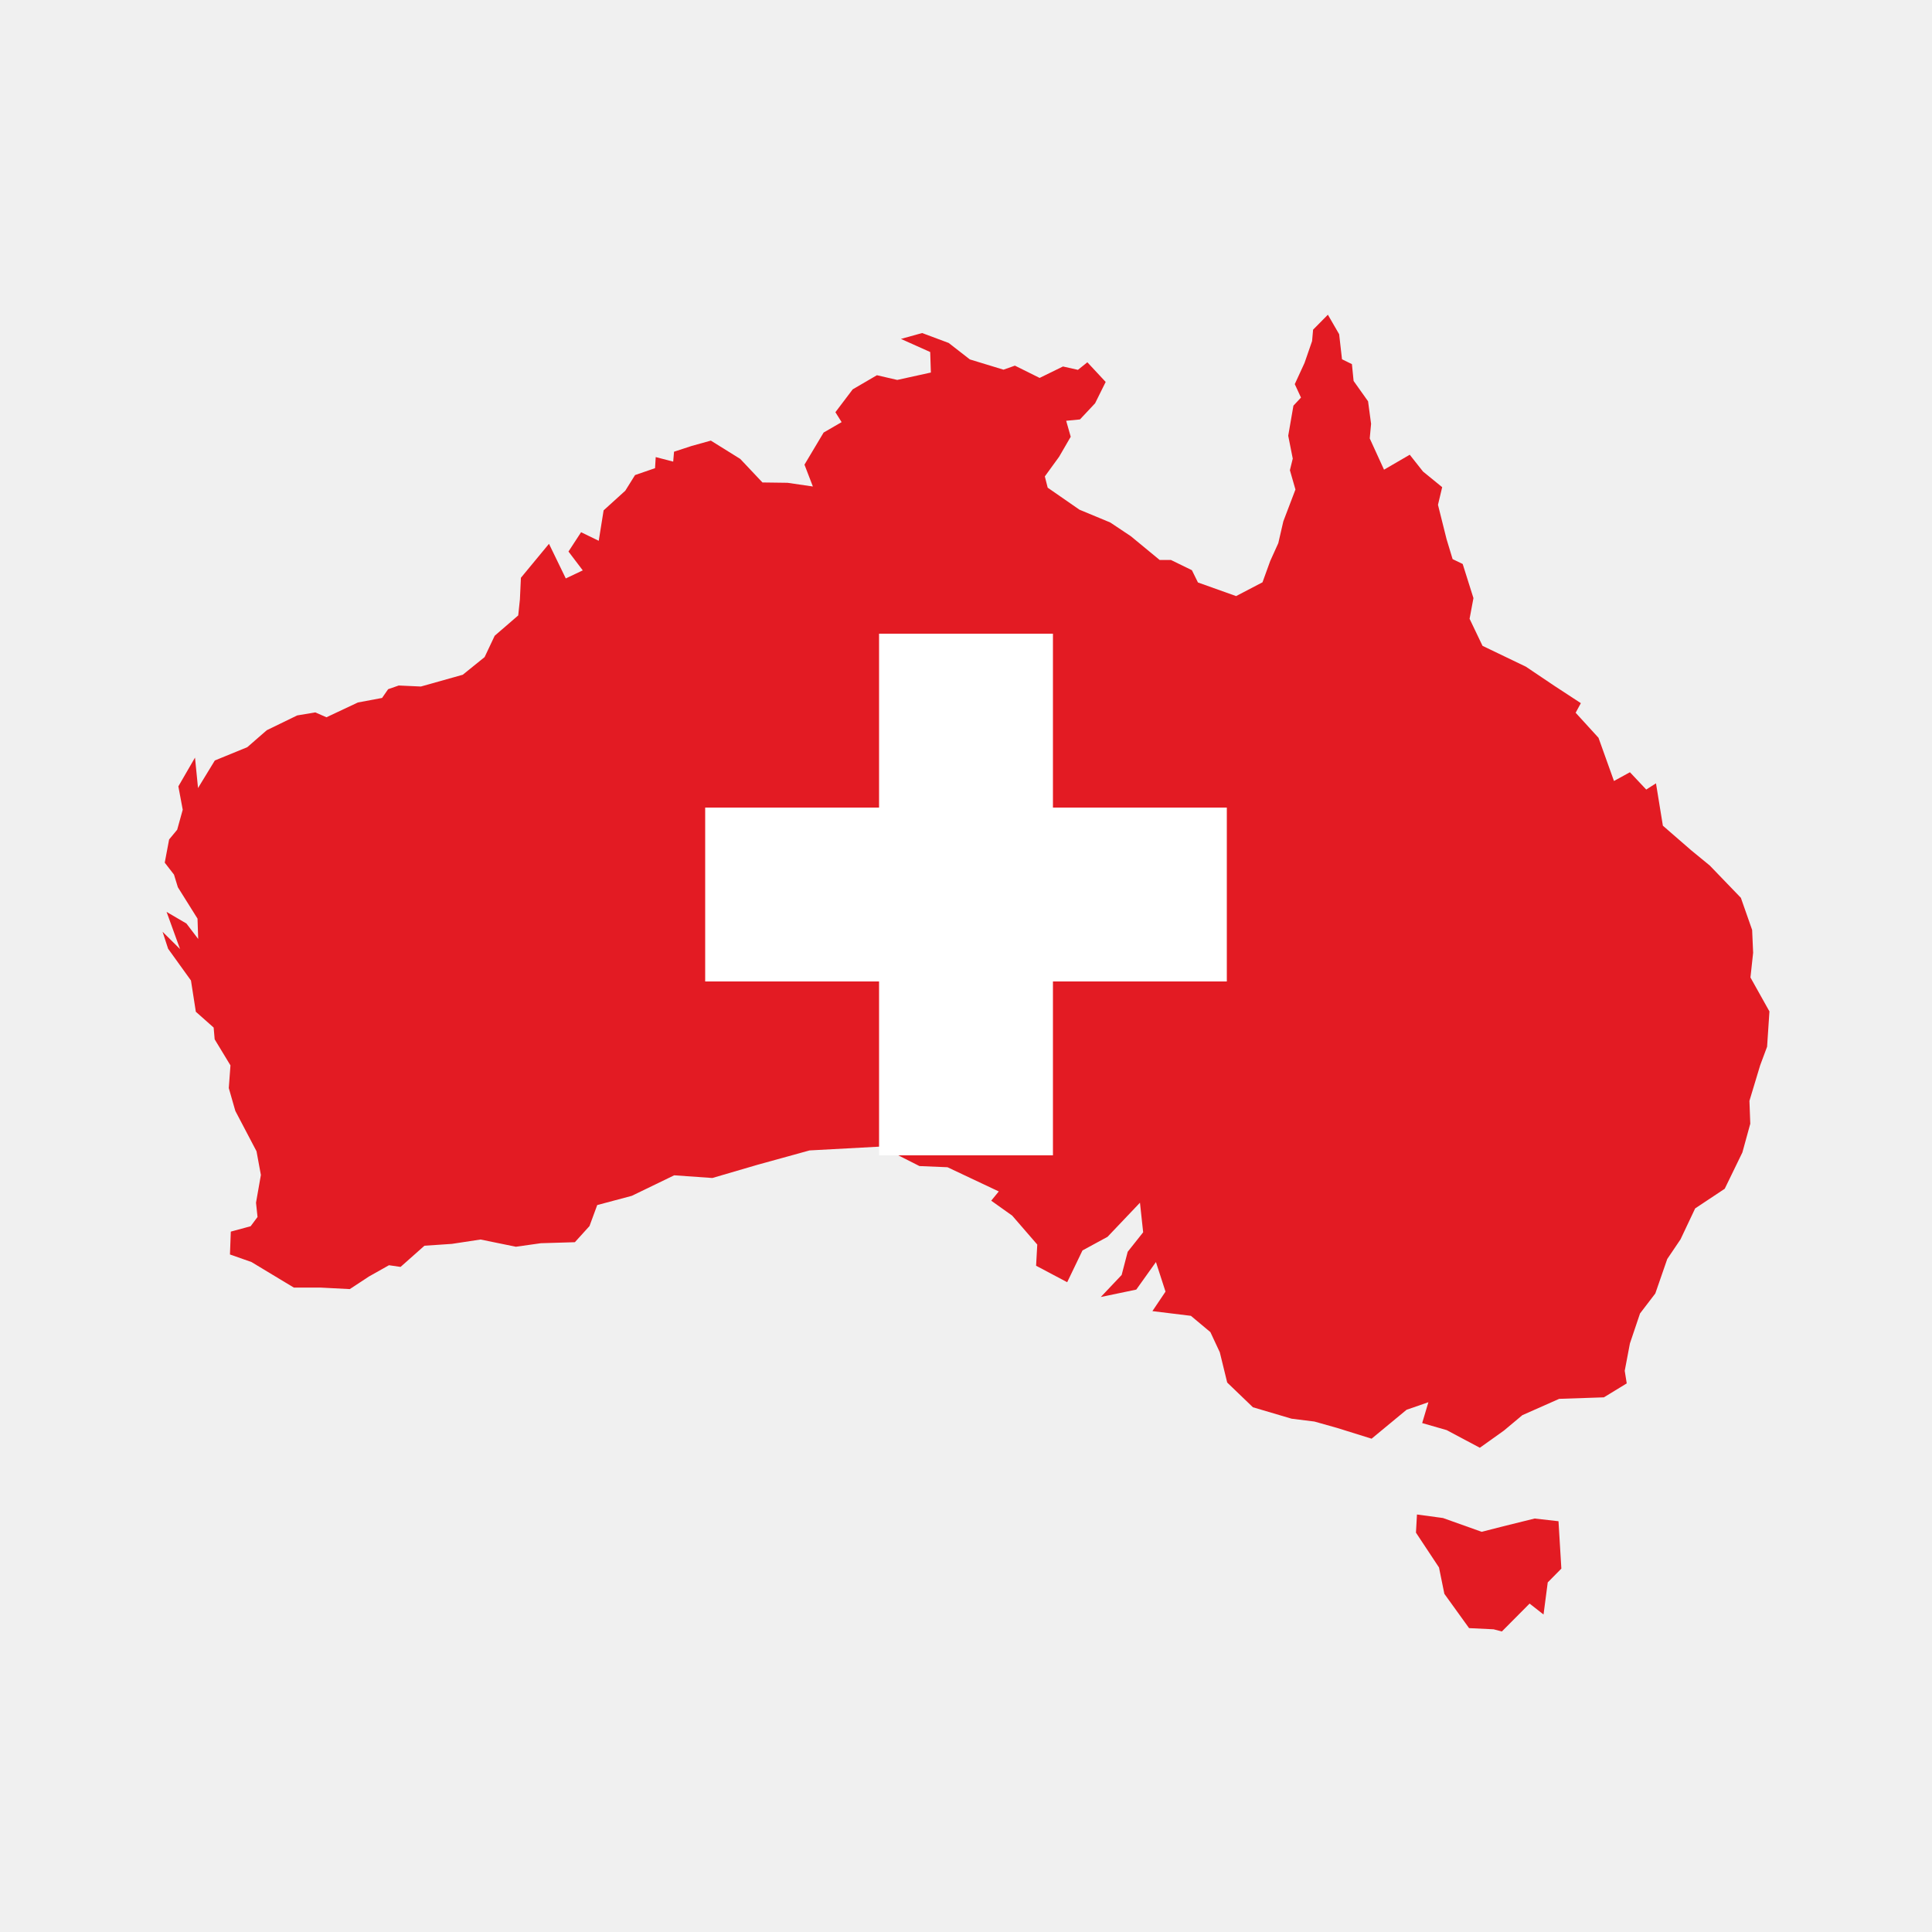
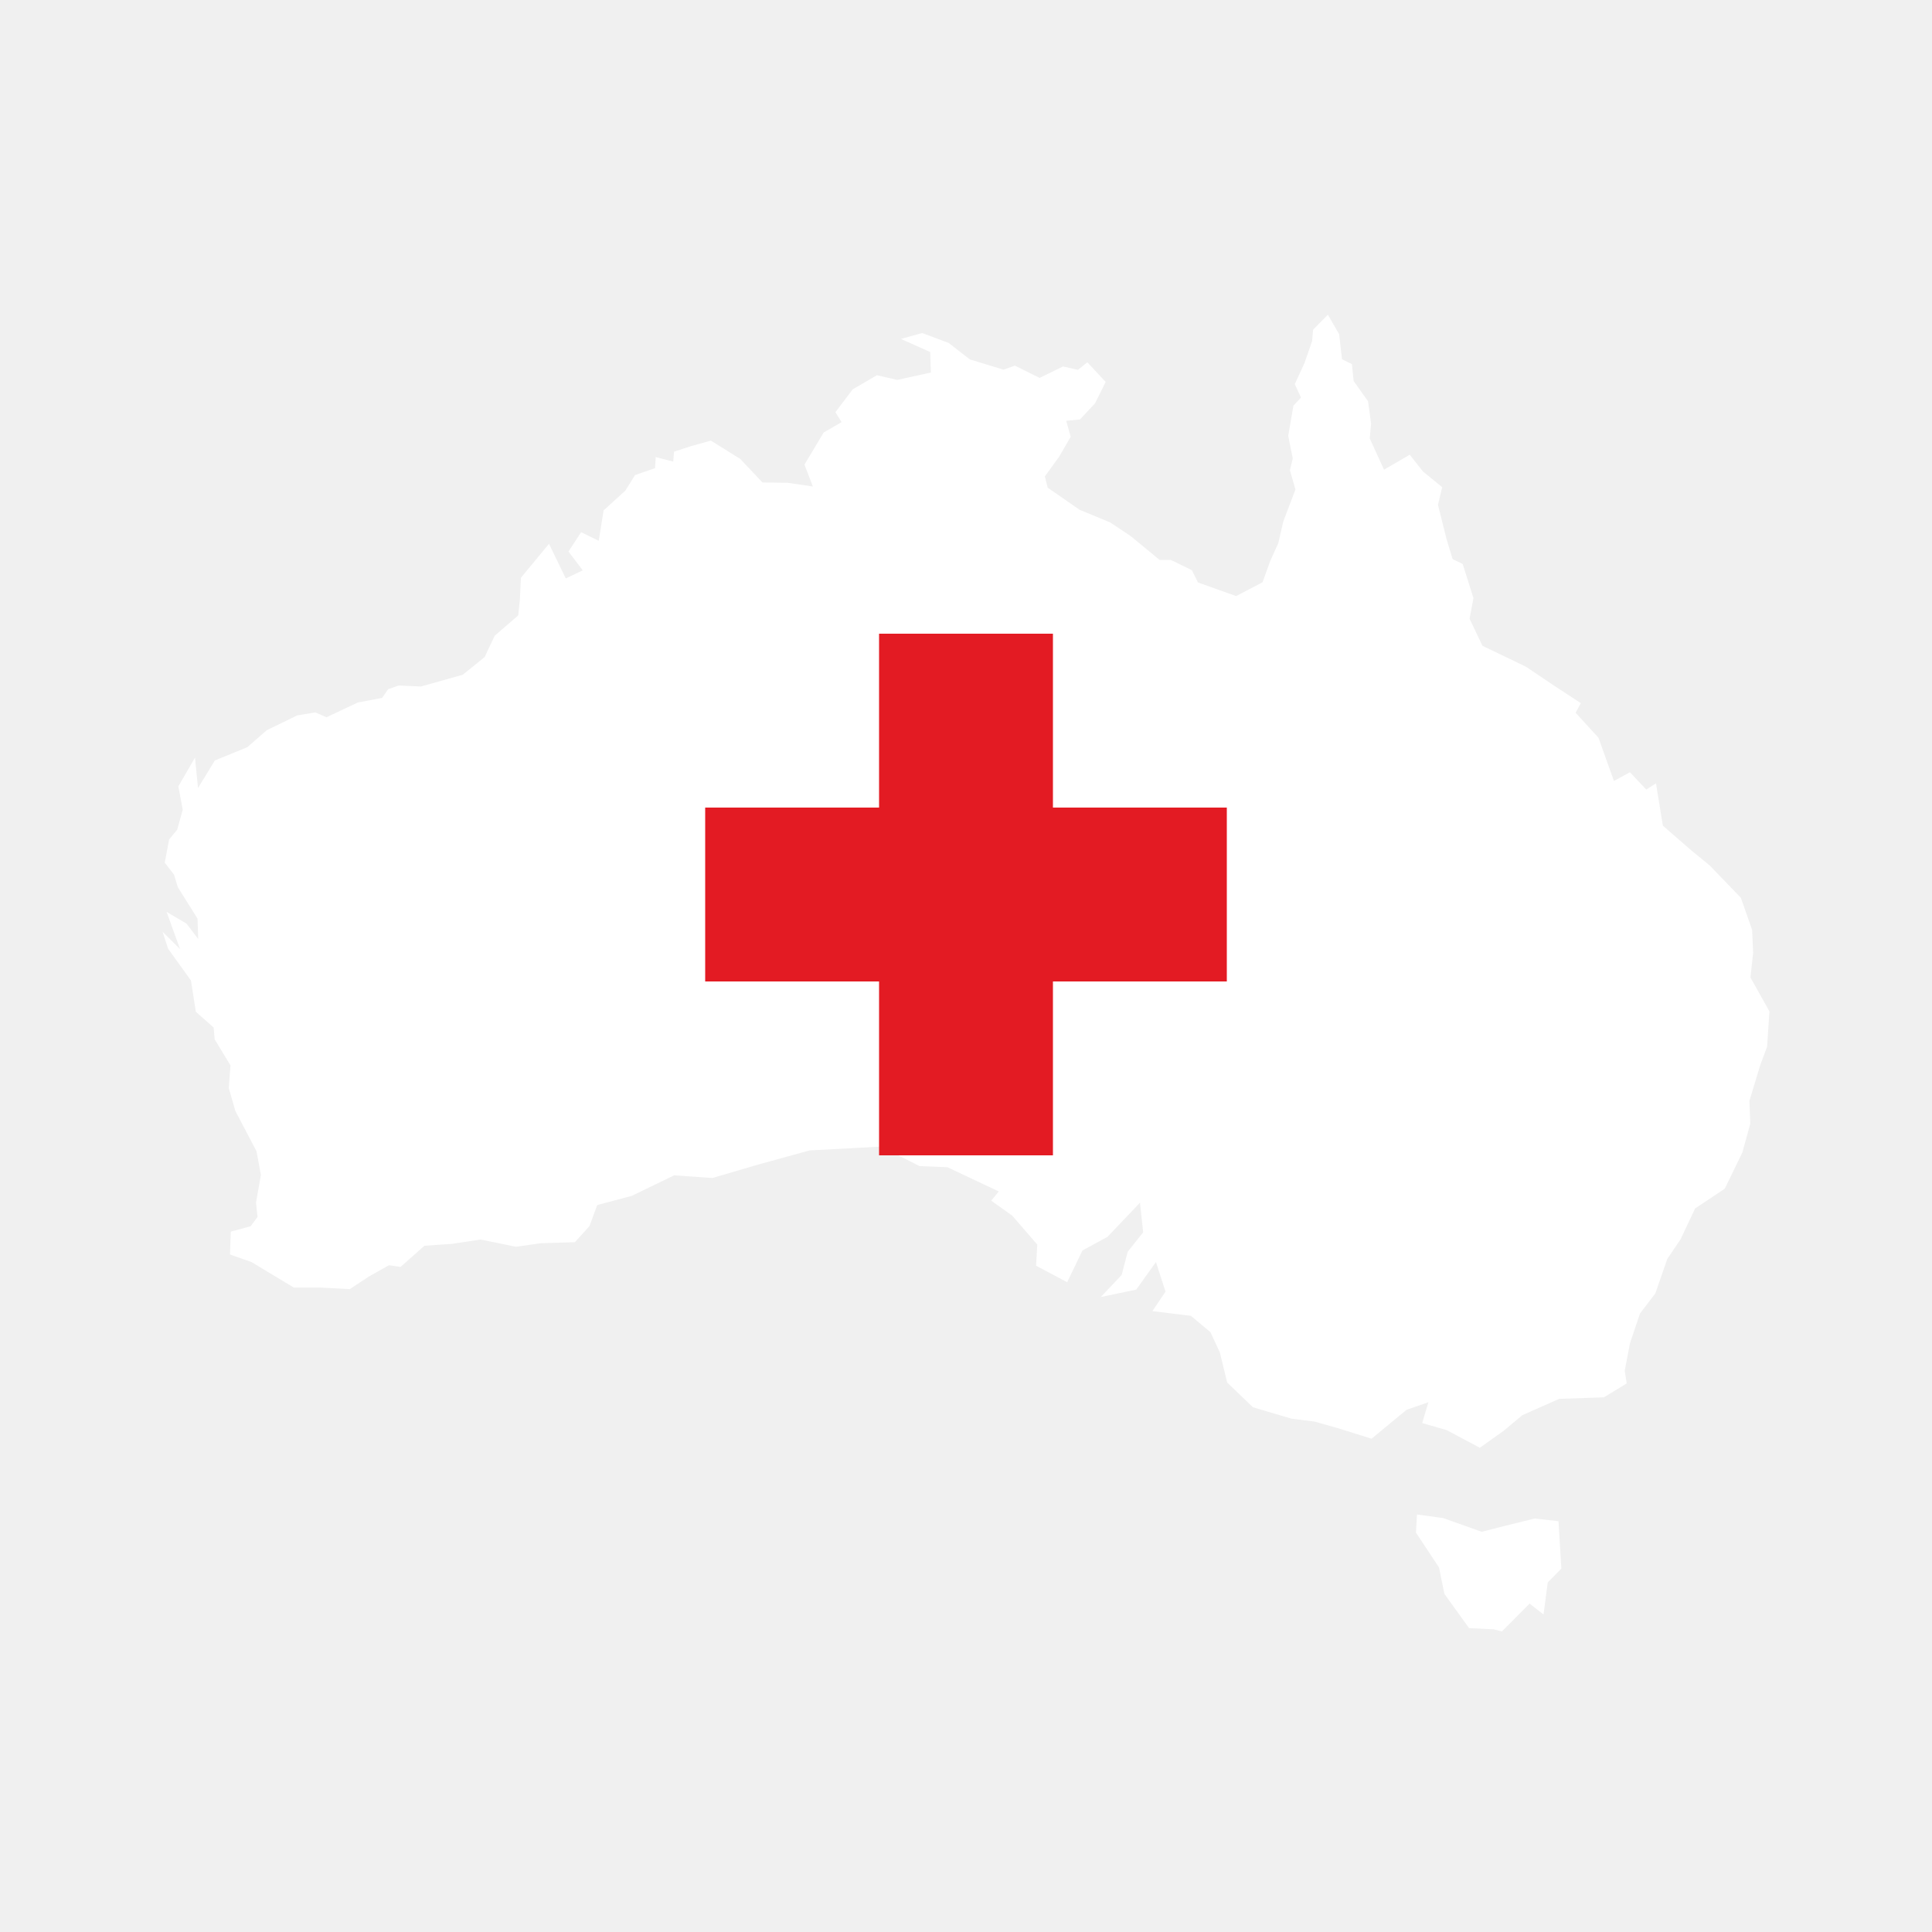
<svg xmlns="http://www.w3.org/2000/svg" viewBox="0 0 1000 1000">
-   <path fill="#e31b23" fill-rule="evenodd" transform="translate(65 110) scale(0.87)" d="M 838.3,777.0 L 852.5,778.6 L 854.2,806.8 L 846.1,815.0 L 843.6,834.1 L 835.3,827.6 L 818.8,844.2 L 813.9,842.9 L 799.3,842.2 L 784.6,821.8 L 781.4,806.1 L 767.7,785.4 L 768.3,774.6 L 783.8,776.7 L 806.8,784.9 L 819.7,781.6 L 838.3,777.0 Z M 326.4,572.8 L 301.2,585.0 L 280.6,590.5 L 276.0,603.0 L 267.3,612.6 L 247.1,613.2 L 232.2,615.3 L 211.2,611.0 L 194.1,613.6 L 177.8,614.7 L 163.6,627.3 L 156.7,626.3 L 144.8,633.0 L 133.4,640.5 L 116.0,639.6 L 100.1,639.6 L 74.9,624.4 L 62.1,619.9 L 62.6,606.3 L 74.4,603.1 L 78.5,597.6 L 77.6,589.1 L 80.5,572.6 L 77.9,558.5 L 65.3,534.5 L 61.4,520.9 L 62.4,507.4 L 53.0,491.9 L 52.4,484.9 L 41.8,475.5 L 38.9,456.9 L 25.3,438.0 L 22.0,427.9 L 32.4,438.2 L 24.4,416.1 L 36.2,423.0 L 43.2,432.2 L 42.8,420.1 L 31.1,401.4 L 28.8,393.9 L 23.3,386.8 L 25.9,373.0 L 30.7,367.2 L 34.0,355.3 L 31.4,341.4 L 41.3,324.3 L 43.1,342.4 L 53.1,326.0 L 72.4,318.1 L 84.0,308.0 L 102.1,299.2 L 112.9,297.4 L 119.5,300.3 L 138.2,291.5 L 152.6,288.8 L 156.2,283.6 L 162.5,281.4 L 175.7,282.0 L 200.6,275.0 L 213.6,264.5 L 219.6,251.8 L 233.6,239.7 L 234.6,230.2 L 235.2,217.3 L 251.9,197.1 L 261.9,217.7 L 272.0,212.9 L 263.5,201.7 L 271.0,190.2 L 281.5,195.3 L 284.4,177.2 L 297.3,165.5 L 303.1,156.2 L 315.0,152.1 L 315.4,145.5 L 325.8,148.2 L 326.3,142.3 L 336.7,138.9 L 348.2,135.7 L 365.7,146.6 L 378.9,160.6 L 393.8,160.8 L 408.9,163.0 L 403.9,150.0 L 415.3,130.9 L 426.0,124.7 L 422.3,118.8 L 432.6,105.2 L 447.0,96.8 L 459.1,99.6 L 479.1,95.2 L 478.7,83.0 L 461.3,75.2 L 473.9,71.7 L 489.7,77.6 L 502.3,87.4 L 522.3,93.5 L 529.1,91.1 L 543.8,98.4 L 557.7,91.6 L 566.6,93.6 L 572.2,89.1 L 583.1,100.8 L 576.8,113.5 L 567.8,123.1 L 559.6,123.9 L 562.3,133.4 L 555.4,145.3 L 546.9,157.0 L 548.6,163.7 L 567.5,176.8 L 585.8,184.4 L 598.1,192.6 L 615.2,206.7 L 621.9,206.7 L 634.4,212.8 L 638.0,220.1 L 660.7,228.2 L 676.4,220.0 L 681.0,207.3 L 685.8,196.7 L 688.8,183.7 L 696.0,164.8 L 692.7,153.3 L 694.4,146.4 L 691.7,132.8 L 694.8,114.9 L 699.3,110.1 L 695.6,102.1 L 701.4,89.5 L 705.9,76.5 L 706.5,69.7 L 715.3,60.8 L 722.0,72.4 L 723.7,87.3 L 729.6,90.2 L 730.6,100.2 L 739.2,112.3 L 741.0,125.7 L 740.2,134.4 L 748.7,153.0 L 764.0,144.1 L 771.9,154.1 L 783.3,163.4 L 780.8,173.9 L 785.9,194.3 L 789.5,206.2 L 795.5,209.1 L 801.9,229.4 L 799.6,241.7 L 807.3,257.8 L 833.1,270.2 L 849.9,281.5 L 865.8,291.9 L 862.7,297.6 L 876.3,312.5 L 885.5,338.2 L 895.0,333.0 L 904.7,343.3 L 910.5,339.6 L 914.6,364.8 L 931.4,379.4 L 942.5,388.5 L 961.0,407.7 L 967.7,426.8 L 968.3,440.4 L 966.7,455.1 L 978.0,475.3 L 976.6,496.3 L 972.5,507.3 L 966.1,528.5 L 966.6,542.1 L 961.9,559.2 L 951.4,580.8 L 933.8,592.5 L 925.1,610.9 L 917.2,622.6 L 910.1,643.1 L 901.0,655.0 L 895.0,672.8 L 891.9,689.1 L 893.1,696.6 L 879.5,704.9 L 852.9,705.8 L 831.0,715.5 L 820.0,724.7 L 805.7,734.9 L 786.0,724.4 L 771.4,720.2 L 775.1,707.8 L 762.1,712.3 L 741.3,729.5 L 720.8,723.1 L 707.3,719.3 L 693.7,717.6 L 670.7,710.8 L 655.4,696.1 L 651.0,678.1 L 645.4,666.1 L 633.8,656.4 L 610.9,653.6 L 618.7,642.0 L 613.0,624.4 L 601.3,640.8 L 580.2,645.2 L 592.6,632.1 L 596.2,618.3 L 605.4,606.7 L 603.5,589.1 L 584.2,609.4 L 569.3,617.5 L 560.2,636.4 L 541.7,626.6 L 542.4,614.0 L 527.5,596.8 L 515.0,587.9 L 519.5,582.4 L 489.0,568.0 L 472.3,567.3 L 449.4,555.7 L 406.9,558.0 L 376.1,566.5 L 349.1,574.4 L 326.4,572.8 Z" />
-   <path fill="#fff" d="M455 455h90v90h90v90h-90v90h-90v-90h-90v-90h90z" transform="translate(0 -127)" />
+   <path fill="#fff" fill-rule="evenodd" transform="translate(65 110) scale(0.87)" d="M 838.3,777.0 L 852.5,778.6 L 854.2,806.8 L 846.1,815.0 L 843.6,834.1 L 835.3,827.6 L 818.8,844.2 L 813.9,842.9 L 799.3,842.2 L 784.6,821.8 L 781.4,806.1 L 767.7,785.4 L 768.3,774.6 L 783.8,776.7 L 806.8,784.9 L 819.7,781.6 L 838.3,777.0 Z M 326.4,572.8 L 301.2,585.0 L 280.6,590.5 L 276.0,603.0 L 267.3,612.6 L 247.1,613.2 L 232.2,615.3 L 211.2,611.0 L 194.1,613.6 L 177.8,614.7 L 163.6,627.3 L 156.7,626.3 L 144.8,633.0 L 133.4,640.5 L 116.0,639.6 L 100.1,639.6 L 74.9,624.4 L 62.1,619.9 L 62.6,606.3 L 74.4,603.1 L 78.5,597.6 L 77.6,589.1 L 80.5,572.6 L 77.9,558.5 L 65.3,534.5 L 61.4,520.9 L 62.4,507.4 L 53.0,491.9 L 52.4,484.9 L 41.8,475.5 L 38.9,456.9 L 25.3,438.0 L 22.0,427.9 L 32.4,438.2 L 24.4,416.1 L 36.2,423.0 L 43.2,432.2 L 42.8,420.1 L 31.1,401.4 L 28.8,393.9 L 23.3,386.8 L 25.9,373.0 L 30.7,367.2 L 34.0,355.3 L 31.4,341.4 L 41.3,324.3 L 43.1,342.4 L 53.1,326.0 L 72.4,318.1 L 84.0,308.0 L 102.1,299.2 L 112.9,297.4 L 119.5,300.3 L 138.2,291.5 L 152.6,288.8 L 156.2,283.6 L 162.5,281.4 L 175.7,282.0 L 200.6,275.0 L 213.6,264.5 L 219.6,251.8 L 233.6,239.7 L 234.6,230.2 L 235.2,217.3 L 251.9,197.1 L 261.9,217.7 L 272.0,212.9 L 263.5,201.7 L 271.0,190.2 L 281.5,195.3 L 284.4,177.2 L 297.3,165.5 L 303.1,156.2 L 315.0,152.1 L 315.4,145.5 L 325.8,148.2 L 326.3,142.3 L 336.7,138.9 L 348.2,135.7 L 365.7,146.6 L 378.9,160.6 L 393.8,160.8 L 408.9,163.0 L 403.9,150.0 L 415.3,130.9 L 426.0,124.7 L 422.3,118.8 L 432.6,105.2 L 447.0,96.8 L 459.1,99.6 L 479.1,95.2 L 478.7,83.0 L 461.3,75.2 L 473.9,71.7 L 489.7,77.6 L 502.3,87.4 L 522.3,93.5 L 529.1,91.1 L 543.8,98.4 L 557.7,91.6 L 566.6,93.6 L 572.2,89.1 L 583.1,100.8 L 576.8,113.5 L 567.8,123.1 L 559.6,123.9 L 562.3,133.4 L 555.4,145.3 L 546.9,157.0 L 548.6,163.7 L 567.5,176.8 L 585.8,184.4 L 598.1,192.6 L 615.2,206.7 L 621.9,206.7 L 634.4,212.8 L 638.0,220.1 L 660.7,228.2 L 676.4,220.0 L 681.0,207.3 L 685.8,196.7 L 688.8,183.7 L 696.0,164.8 L 692.7,153.3 L 694.4,146.4 L 691.7,132.8 L 694.8,114.9 L 699.3,110.1 L 695.6,102.1 L 701.4,89.5 L 705.9,76.5 L 706.5,69.7 L 715.3,60.8 L 722.0,72.4 L 723.7,87.3 L 729.6,90.2 L 730.6,100.2 L 739.2,112.3 L 741.0,125.7 L 740.2,134.4 L 748.7,153.0 L 764.0,144.1 L 771.9,154.1 L 783.3,163.4 L 780.8,173.9 L 785.9,194.3 L 789.5,206.2 L 795.5,209.1 L 801.9,229.4 L 799.6,241.7 L 807.3,257.8 L 833.1,270.2 L 849.9,281.5 L 865.8,291.9 L 862.7,297.6 L 876.3,312.5 L 885.5,338.2 L 895.0,333.0 L 904.7,343.3 L 910.5,339.6 L 914.6,364.8 L 931.4,379.4 L 942.5,388.5 L 961.0,407.7 L 967.7,426.8 L 968.3,440.4 L 966.7,455.1 L 978.0,475.3 L 976.6,496.3 L 972.5,507.3 L 966.1,528.5 L 966.6,542.1 L 961.9,559.2 L 951.4,580.8 L 933.8,592.5 L 925.1,610.9 L 917.2,622.6 L 910.1,643.1 L 901.0,655.0 L 895.0,672.8 L 891.9,689.1 L 893.1,696.6 L 879.5,704.9 L 852.9,705.8 L 831.0,715.5 L 820.0,724.7 L 805.7,734.9 L 786.0,724.4 L 771.4,720.2 L 775.1,707.8 L 762.1,712.3 L 741.3,729.5 L 720.8,723.1 L 707.3,719.3 L 693.7,717.6 L 670.7,710.8 L 655.4,696.1 L 651.0,678.1 L 645.4,666.1 L 633.8,656.4 L 610.9,653.6 L 618.7,642.0 L 613.0,624.4 L 601.3,640.8 L 580.2,645.2 L 592.6,632.1 L 596.2,618.3 L 605.4,606.7 L 603.5,589.1 L 584.2,609.4 L 569.3,617.5 L 560.2,636.4 L 541.7,626.6 L 542.4,614.0 L 527.5,596.8 L 515.0,587.9 L 519.5,582.4 L 489.0,568.0 L 472.3,567.3 L 449.4,555.7 L 406.9,558.0 L 376.1,566.5 L 349.1,574.4 L 326.4,572.8 Z" />
+   <path fill="#e31b23" d="M455 455h90v90h90v90h-90v90h-90v-90h-90v-90h90z" transform="translate(0 -127)" />
</svg>
